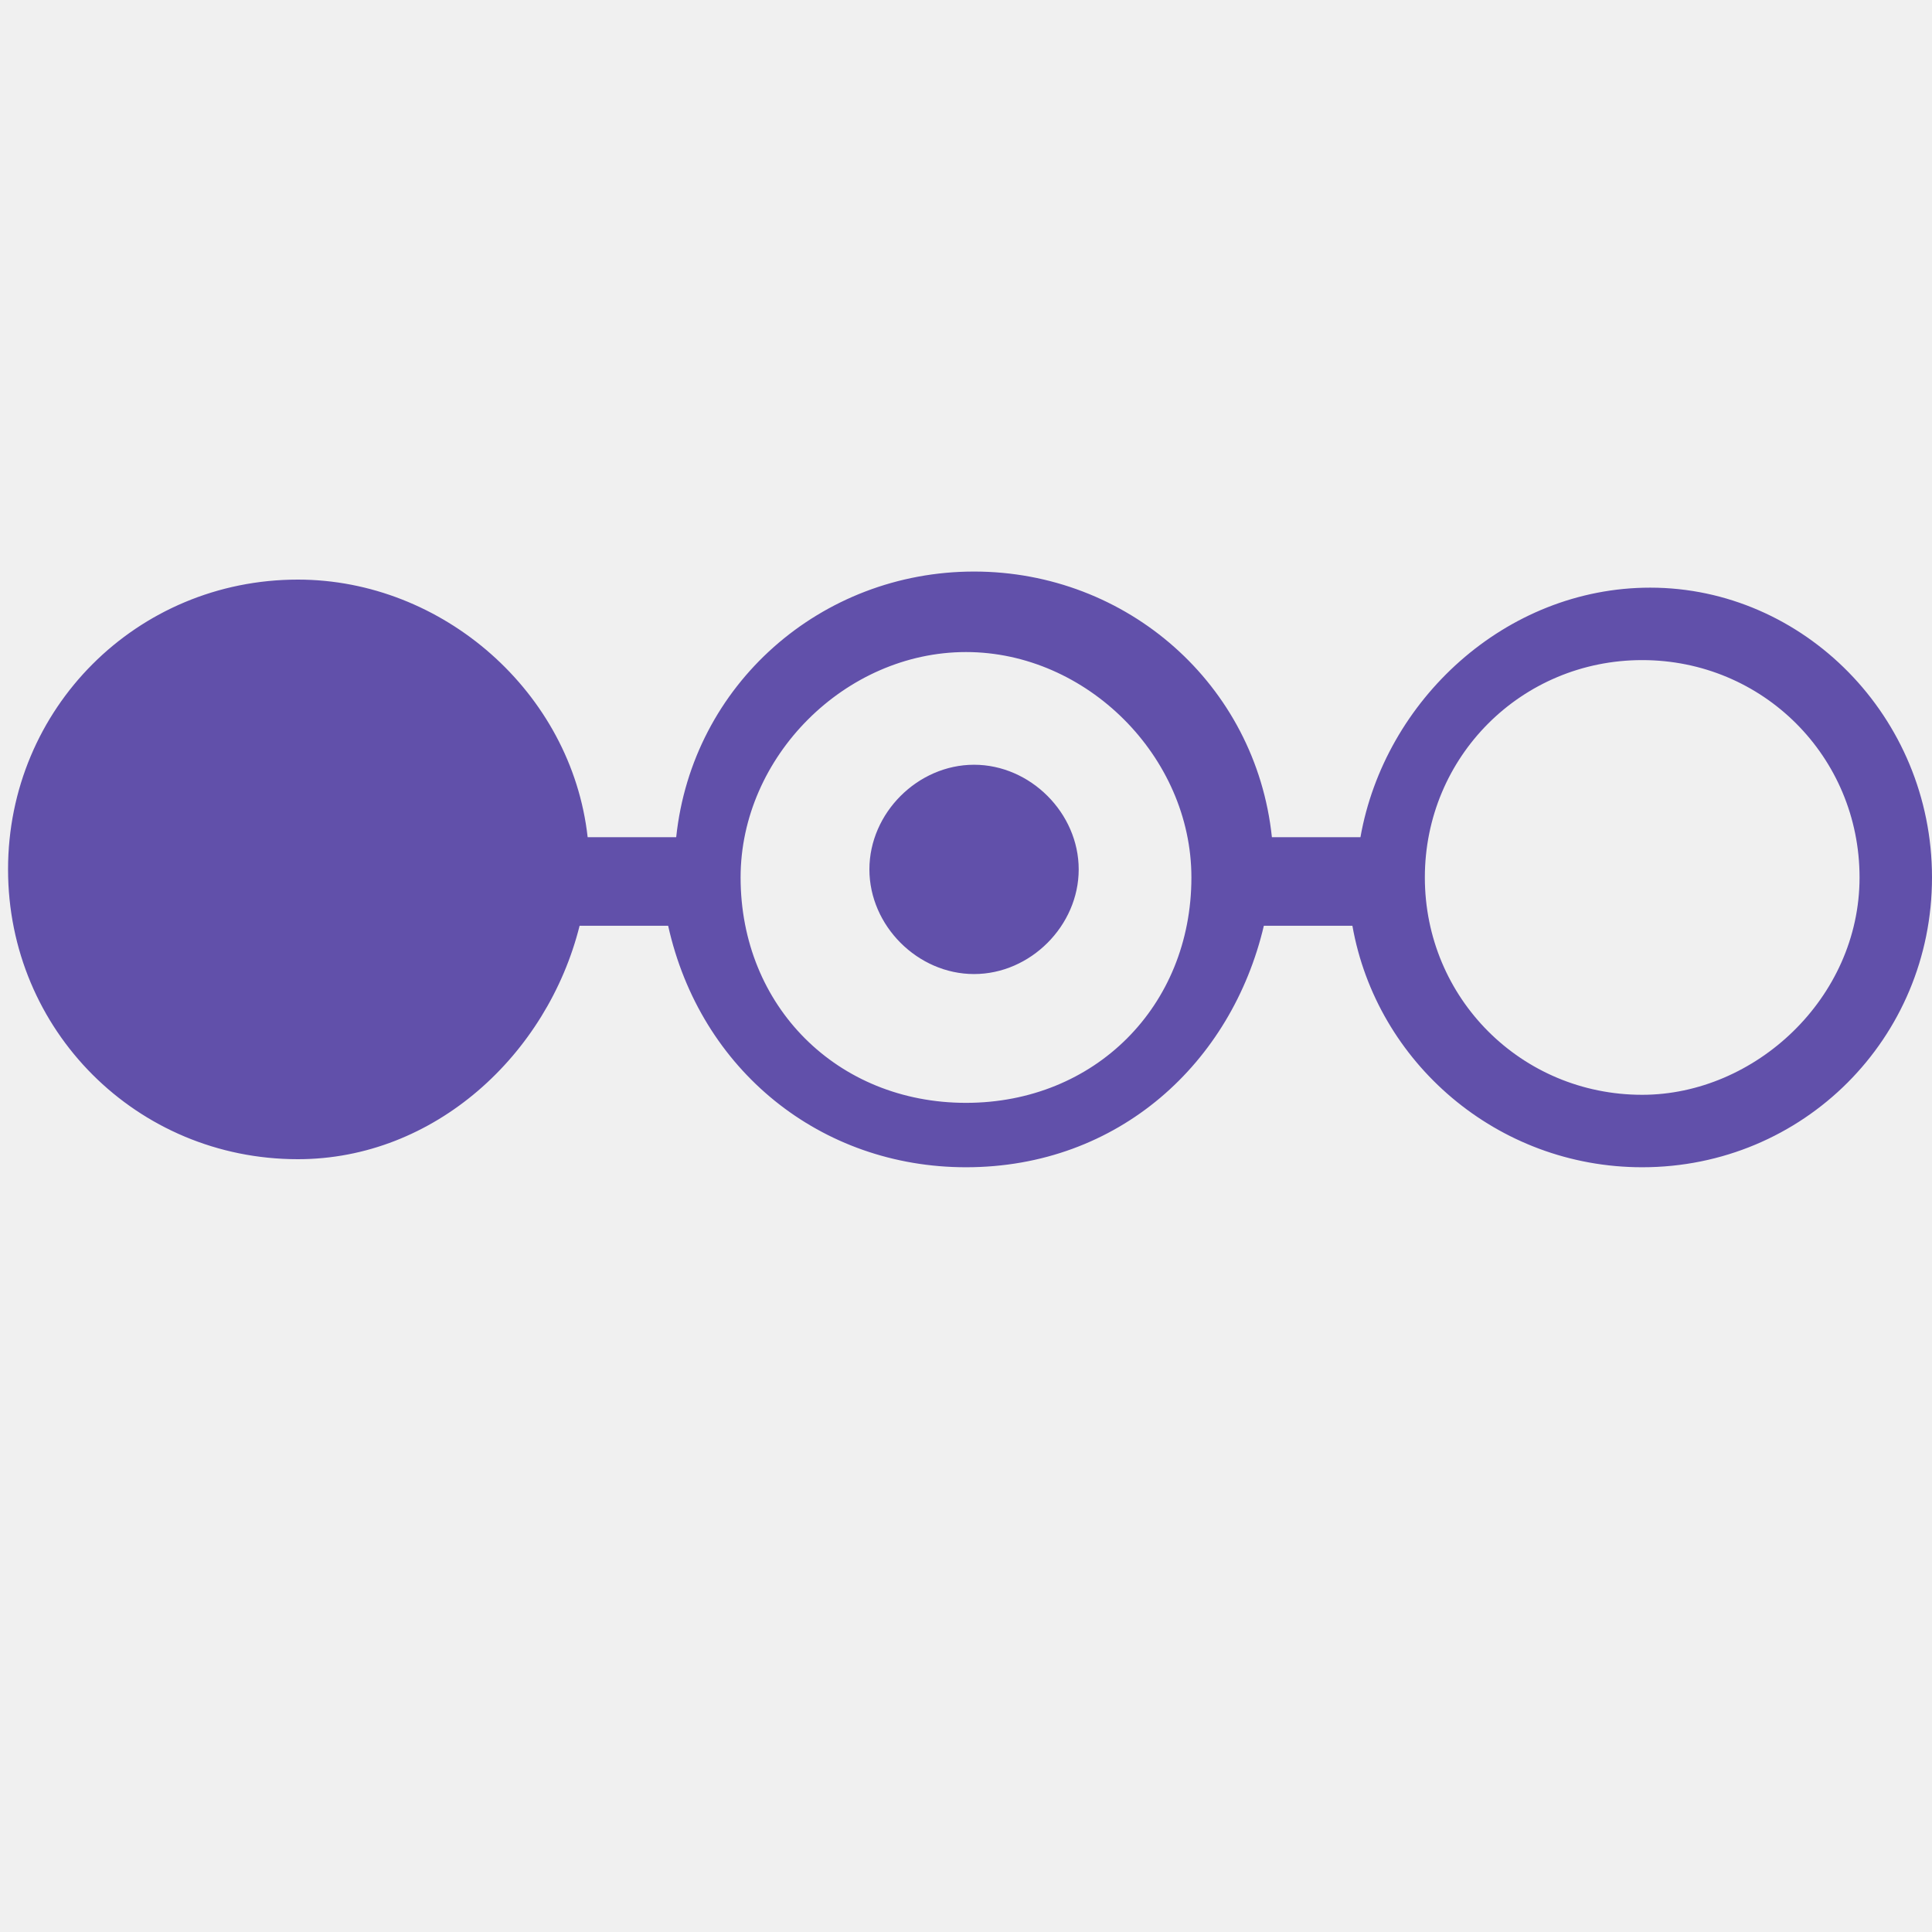
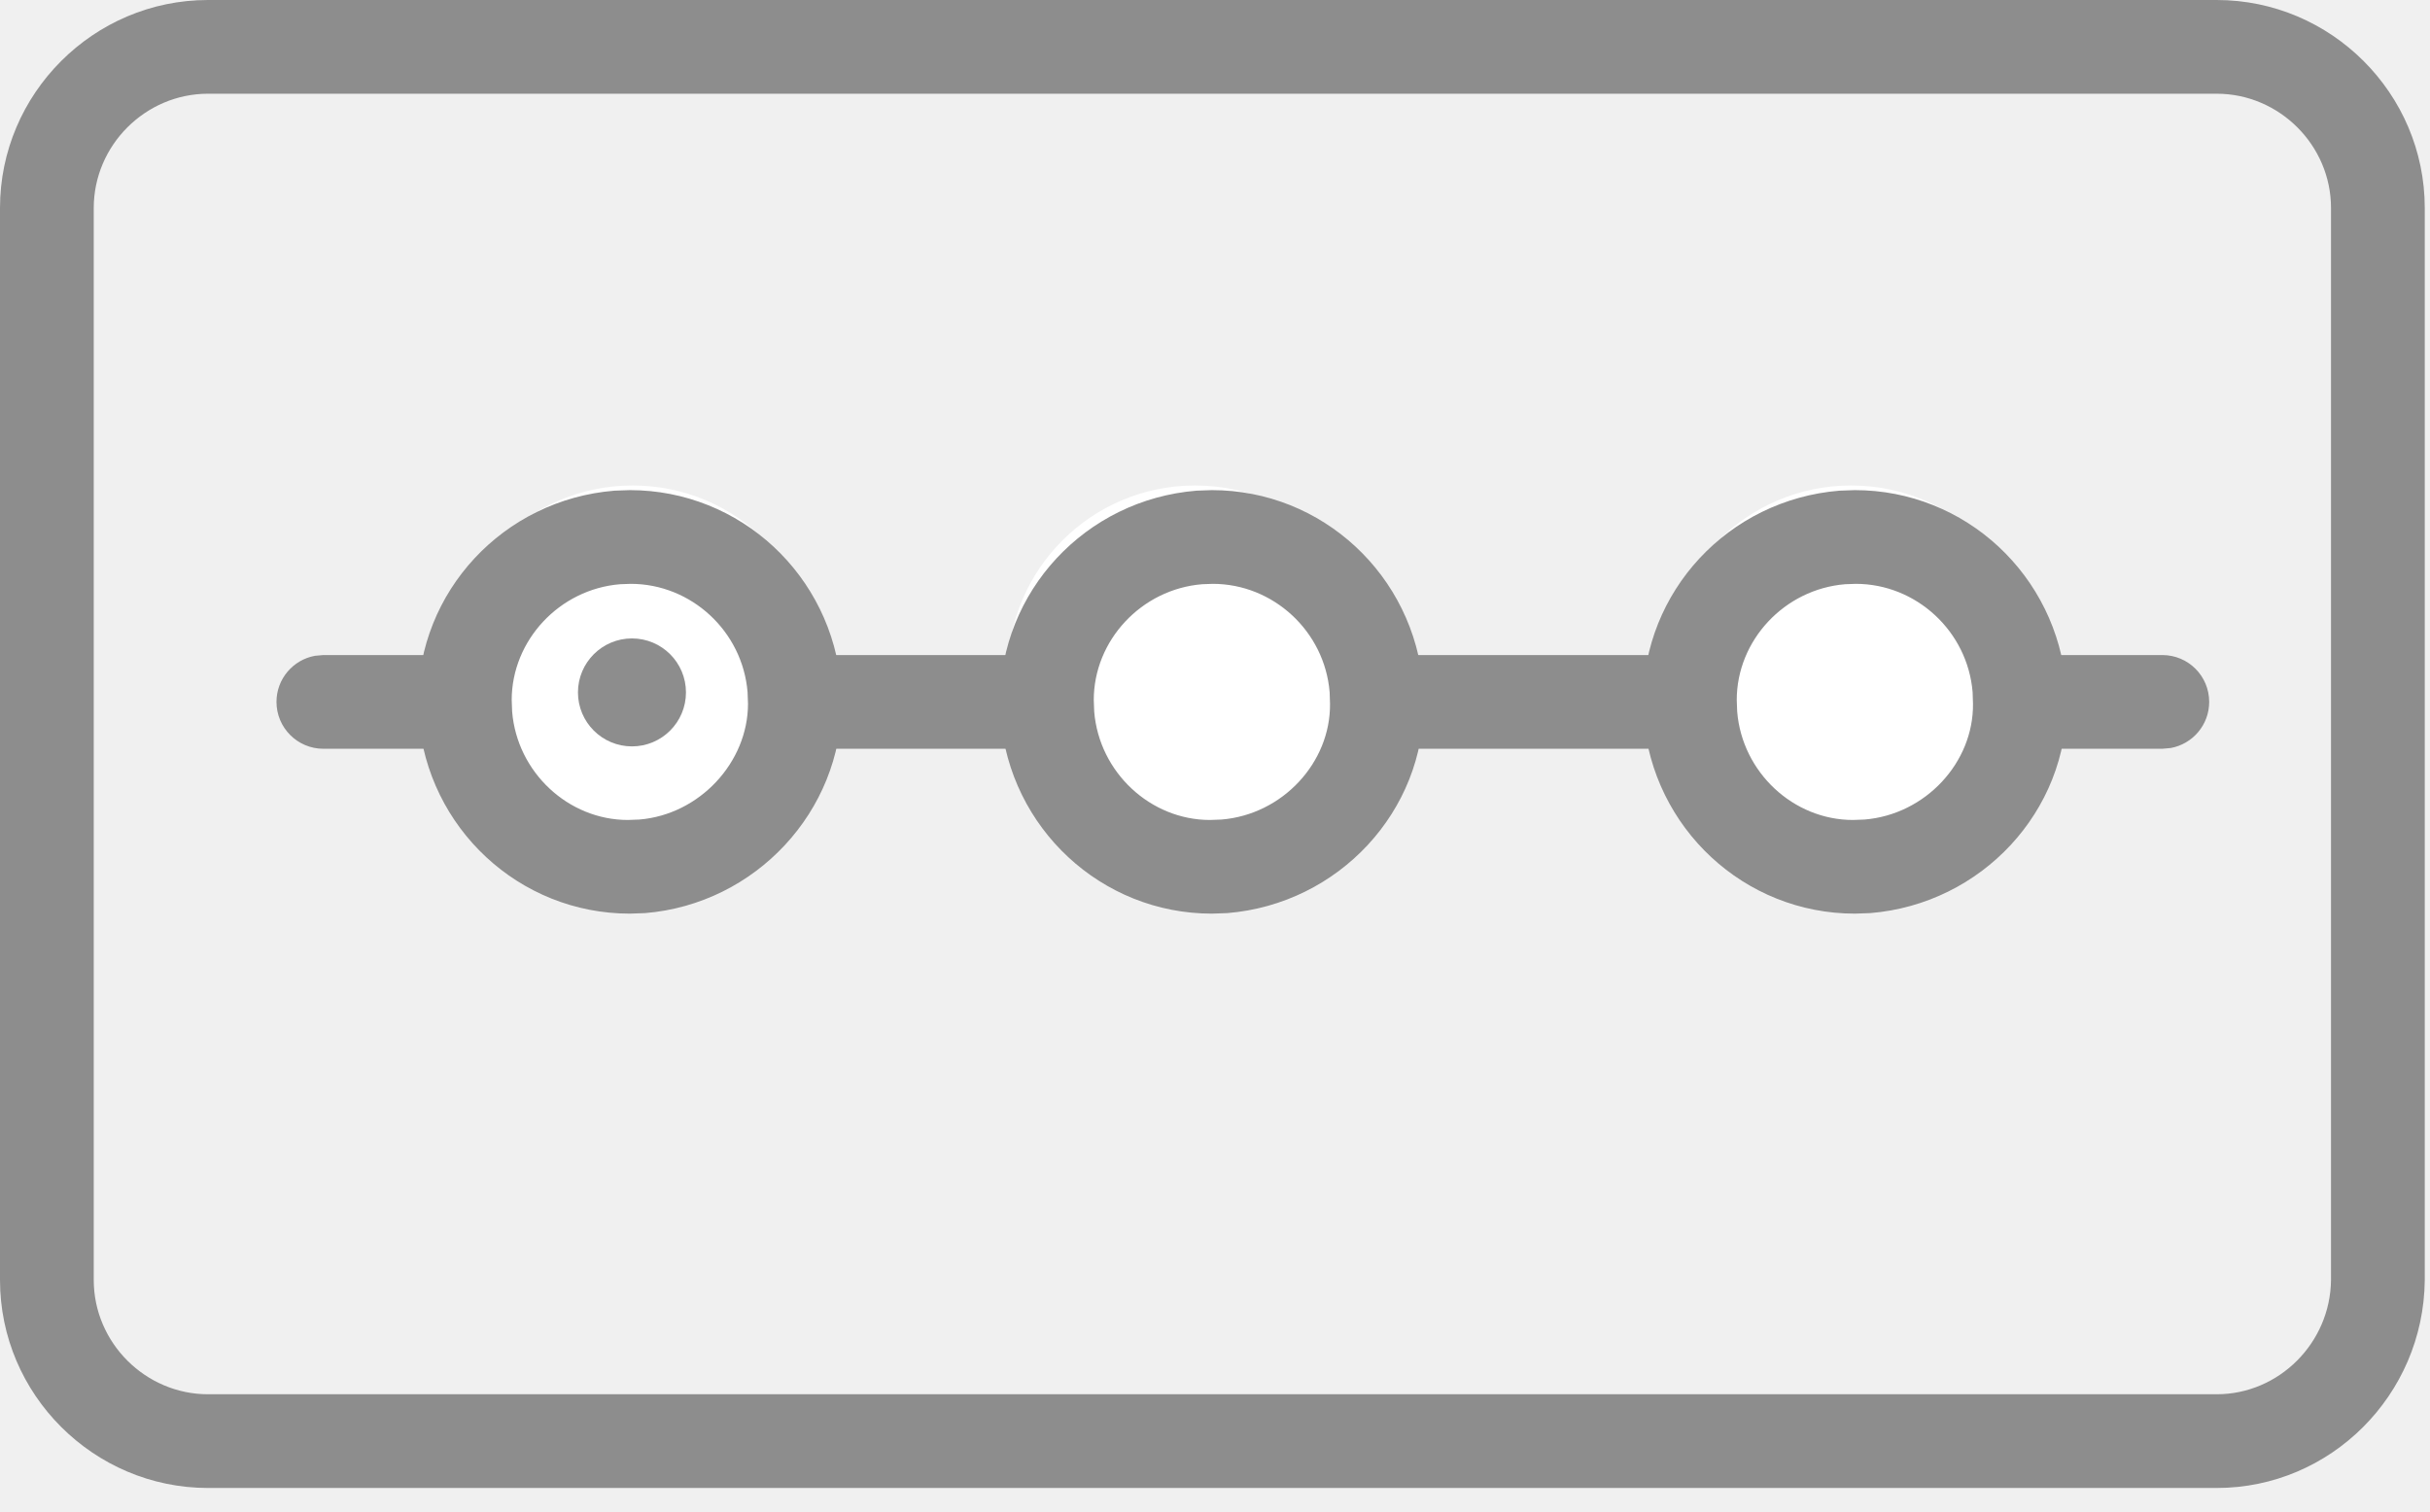
- <svg xmlns="http://www.w3.org/2000/svg" version="1.1" id="Layer_1" x="0px" y="0px" viewBox="0 0 24 24" style="enable-background:new 0 0 24 24;" xml:space="preserve">
-   <path style="fill: #6150aa;" d="M13.4,10.8c0,0.7-0.6,1.3-1.3,1.3c-0.7,0-1.3-0.6-1.3-1.3c0-0.7,0.6-1.3,1.3-1.3C12.8,9.5,13.4,10.1,13.4,10.8z M24,10.9  c0,2-1.6,3.6-3.6,3.6c-1.8,0-3.3-1.3-3.6-3h-1.1c-0.4,1.7-1.8,3-3.7,3c-1.8,0-3.3-1.2-3.7-3H7.2c-0.4,1.6-1.8,2.9-3.5,2.9  c-2,0-3.6-1.6-3.6-3.6s1.6-3.6,3.6-3.6c1.8,0,3.4,1.4,3.6,3.2h1.1c0.2-1.9,1.8-3.3,3.7-3.3c1.9,0,3.5,1.4,3.7,3.3h1.1  c0.3-1.7,1.8-3.1,3.6-3.1C22.4,7.3,24,8.9,24,10.9z M14.8,10.9c0-1.5-1.3-2.8-2.8-2.8c-1.5,0-2.8,1.3-2.8,2.8c0,1.6,1.2,2.8,2.8,2.8  C13.6,13.7,14.8,12.5,14.8,10.9z M23.1,10.9c0-1.5-1.2-2.7-2.7-2.7c-1.5,0-2.7,1.2-2.7,2.7s1.2,2.7,2.7,2.7  C21.8,13.6,23.1,12.4,23.1,10.9z" />
+ <svg xmlns="http://www.w3.org/2000/svg" width="45" height="28" viewBox="0 0 45 28">
+   <g fill="none" fill-rule="evenodd">
+     <path fill="#8D8D8D" fill-rule="nonzero" d="M40.043 12.134c.48 0 .868.388.868.868 0 .426-.307.78-.712.854l-.156.014H5.988c-.48 0-.868-.39-.868-.868 0-.426.307-.78.712-.854l.156-.014h34.055z" />
+     <circle cx="11.716" cy="12.464" r="3.471" fill="#FFF" />
+     <circle cx="11.703" cy="12.826" r="1" fill="#8D8D8D" />
+     <circle cx="22.13" cy="12.464" r="3.471" fill="#FFF" />
+     <circle cx="34.28" cy="12.464" r="3.471" fill="#FFF" />
+     <path fill="#8D8D8D" fill-rule="nonzero" d="M41.05 0H3.853C1.73 0 0 1.737 0 3.853V23.71c0 2.123 1.737 3.853 3.853 3.853H41.05c2.109 0 3.83-1.721 3.853-3.844V3.853C44.903 1.73 43.166 0 41.05 0zM3.853 1.736H41.05c1.159 0 2.117.954 2.117 2.117V23.71c-.012 1.166-.964 2.117-2.117 2.117H3.853c-1.159 0-2.117-.954-2.117-2.117V3.853c0-1.159.954-2.117 2.117-2.117z" />
+     <path fill="#8D8D8D" fill-rule="nonzero" d="M11.664 9.079l-.285.01c-2.061.168-3.638 1.87-3.638 3.913l.011.285c.167 2.061 1.869 3.637 3.912 3.637l.284-.01c2.047-.17 3.639-1.886 3.639-3.912l-.011-.286c-.167-2.06-1.869-3.637-3.912-3.637zm-.18 1.743l.196-.007c1.122 0 2.072.88 2.164 2.007l.008.215c-.001 1.085-.897 2.052-2.012 2.144l-.212.008c-1.102 0-2.052-.881-2.144-2.008l-.008-.215c.001-1.102.882-2.052 2.008-2.144zM34.35 9.079l-.285.01c-2.062.168-3.638 1.87-3.638 3.913l.01.285c.168 2.061 1.87 3.637 3.913 3.637l.286-.01c2.064-.17 3.658-1.89 3.636-3.921l-.01-.277c-.168-2.06-1.869-3.637-3.912-3.637zm-.18 1.743l.195-.007c1.122 0 2.073.88 2.165 2.007l.007.215c.011 1.089-.88 2.051-2.008 2.144l-.215.008c-1.102 0-2.052-.881-2.144-2.008l-.008-.215c0-1.102.881-2.052 2.008-2.144zM22.443 9.079l-.285.01c-2.062.168-3.638 1.87-3.638 3.913l.01.285c.168 2.061 1.87 3.637 3.913 3.637l.286-.01c2.064-.17 3.658-1.89 3.636-3.921l-.01-.277c-.168-2.06-1.869-3.637-3.912-3.637zm-.18 1.743l.195-.007c1.122 0 2.073.88 2.165 2.007l.007.215c.011 1.089-.88 2.051-2.008 2.144l-.215.008c-1.102 0-2.052-.881-2.144-2.008l-.008-.215c0-1.102.881-2.052 2.008-2.144z" />
+   </g>
</svg>
